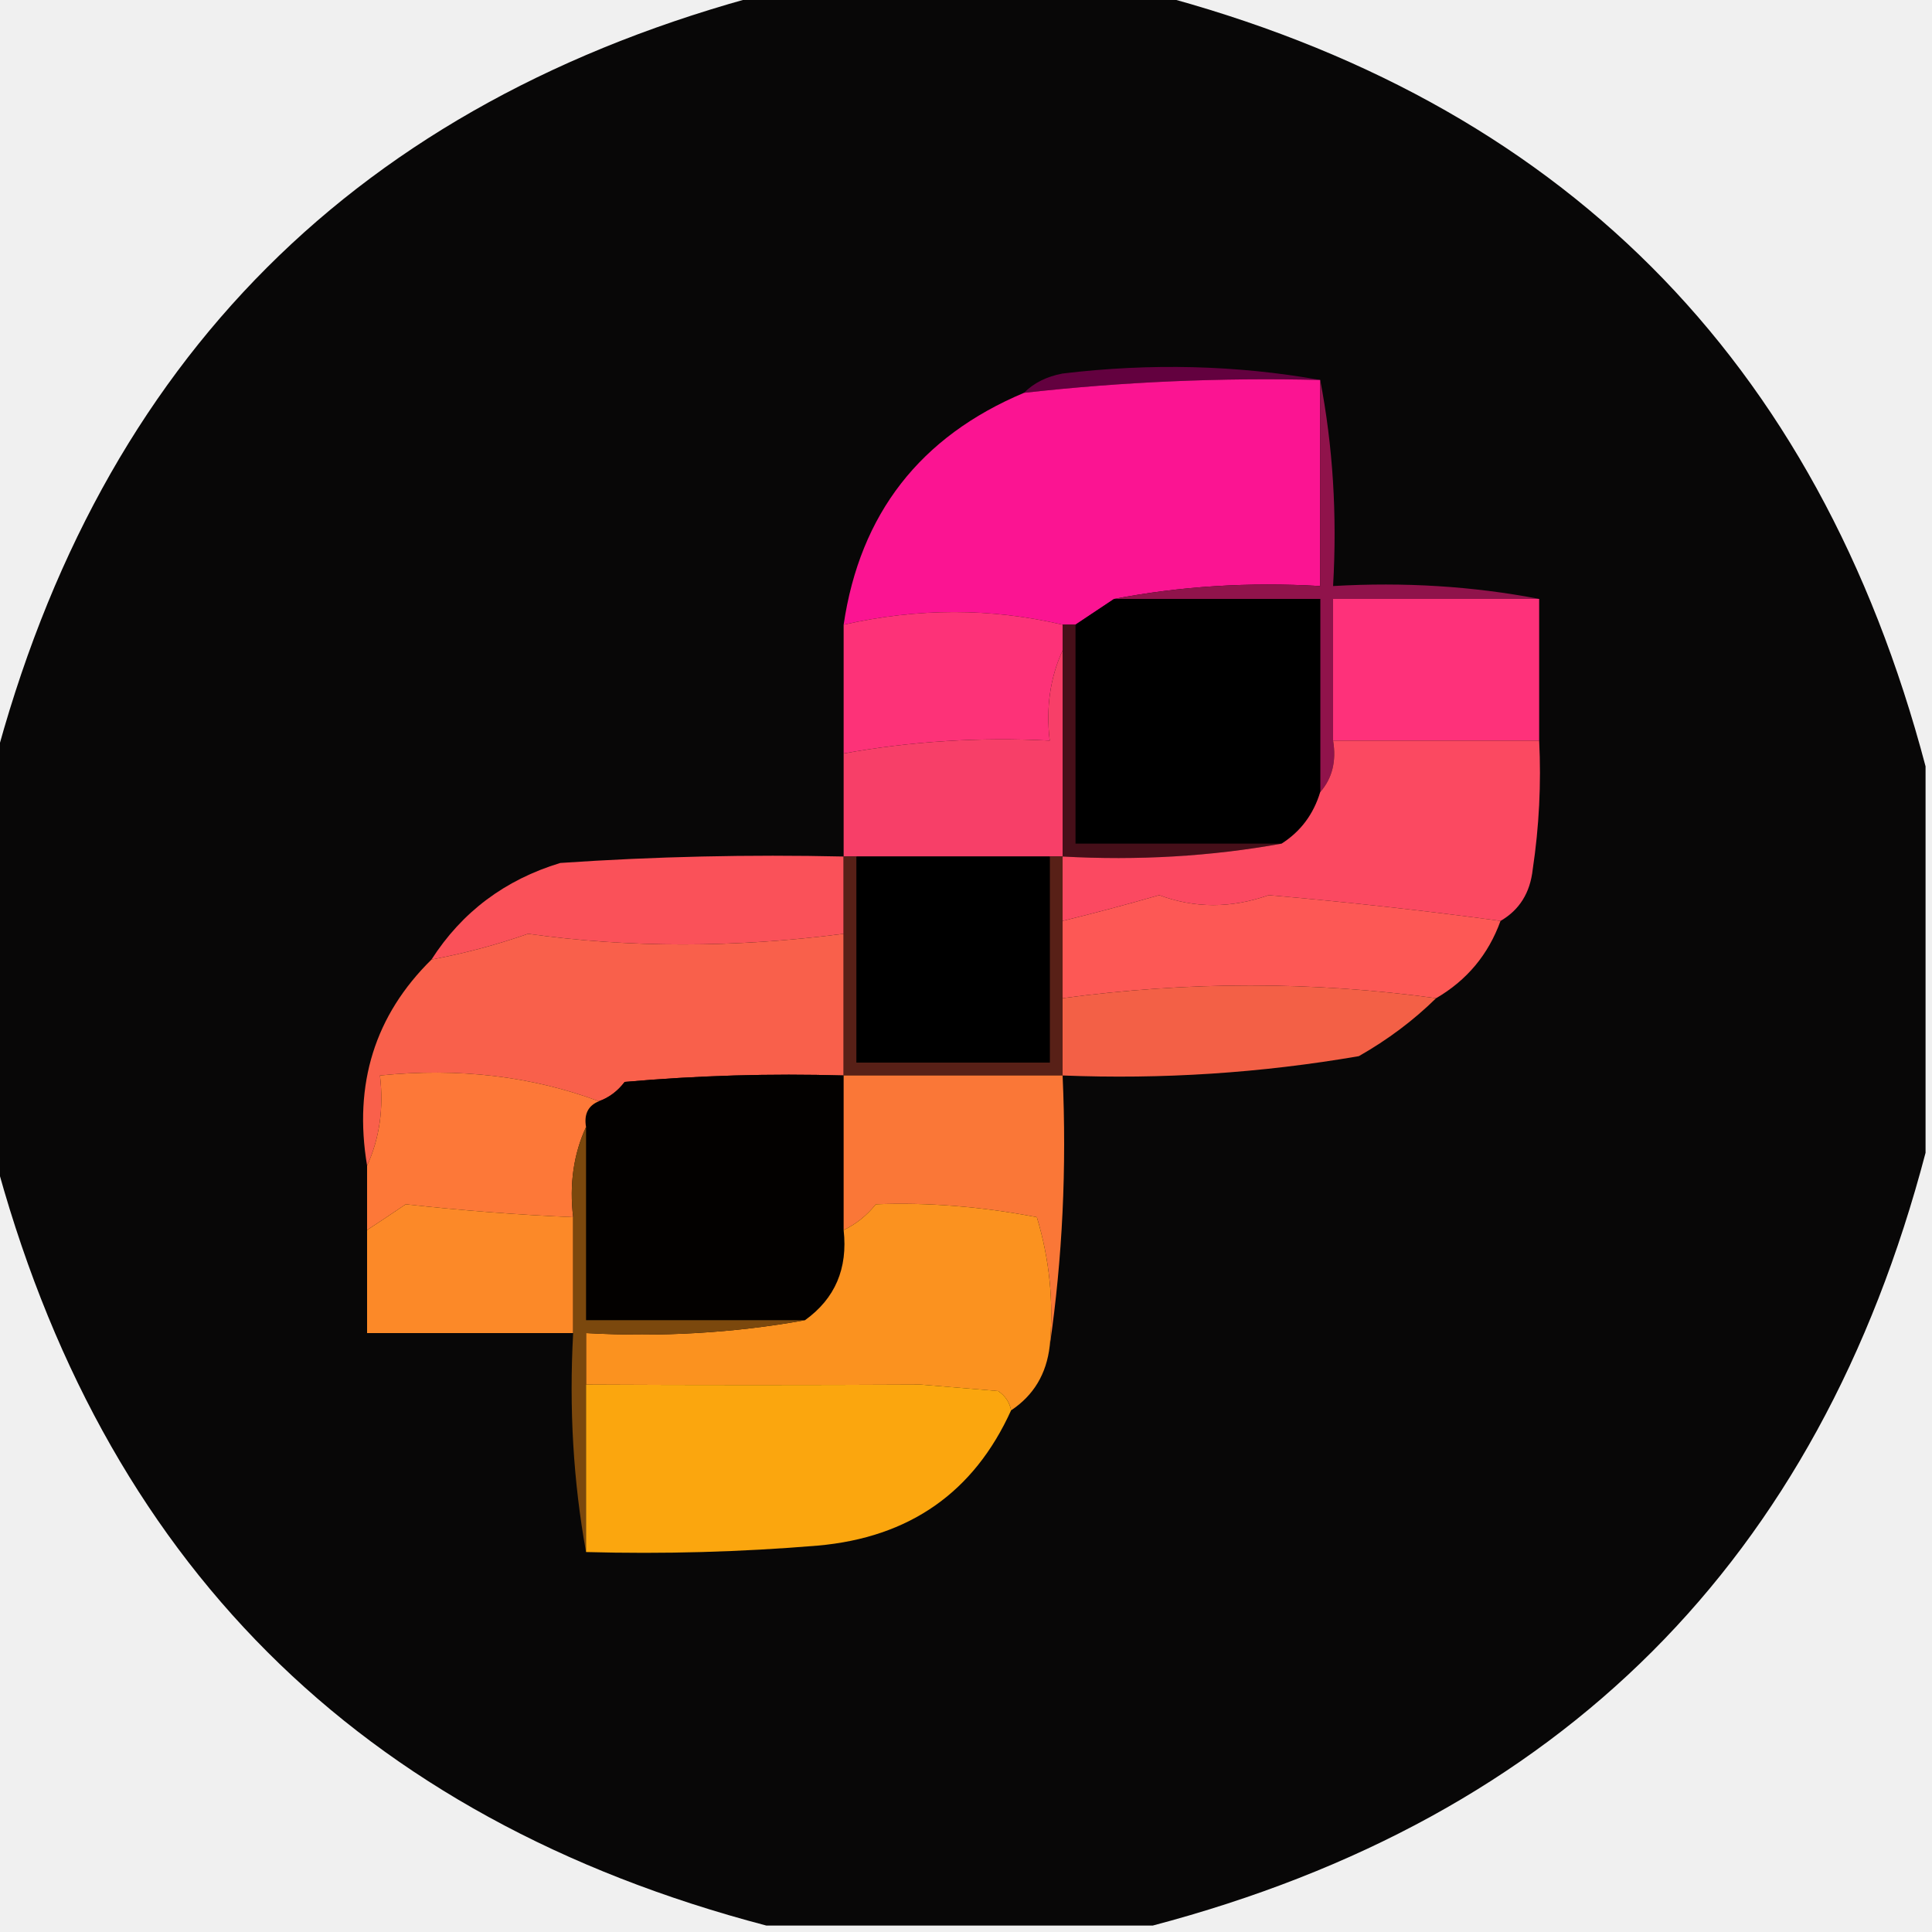
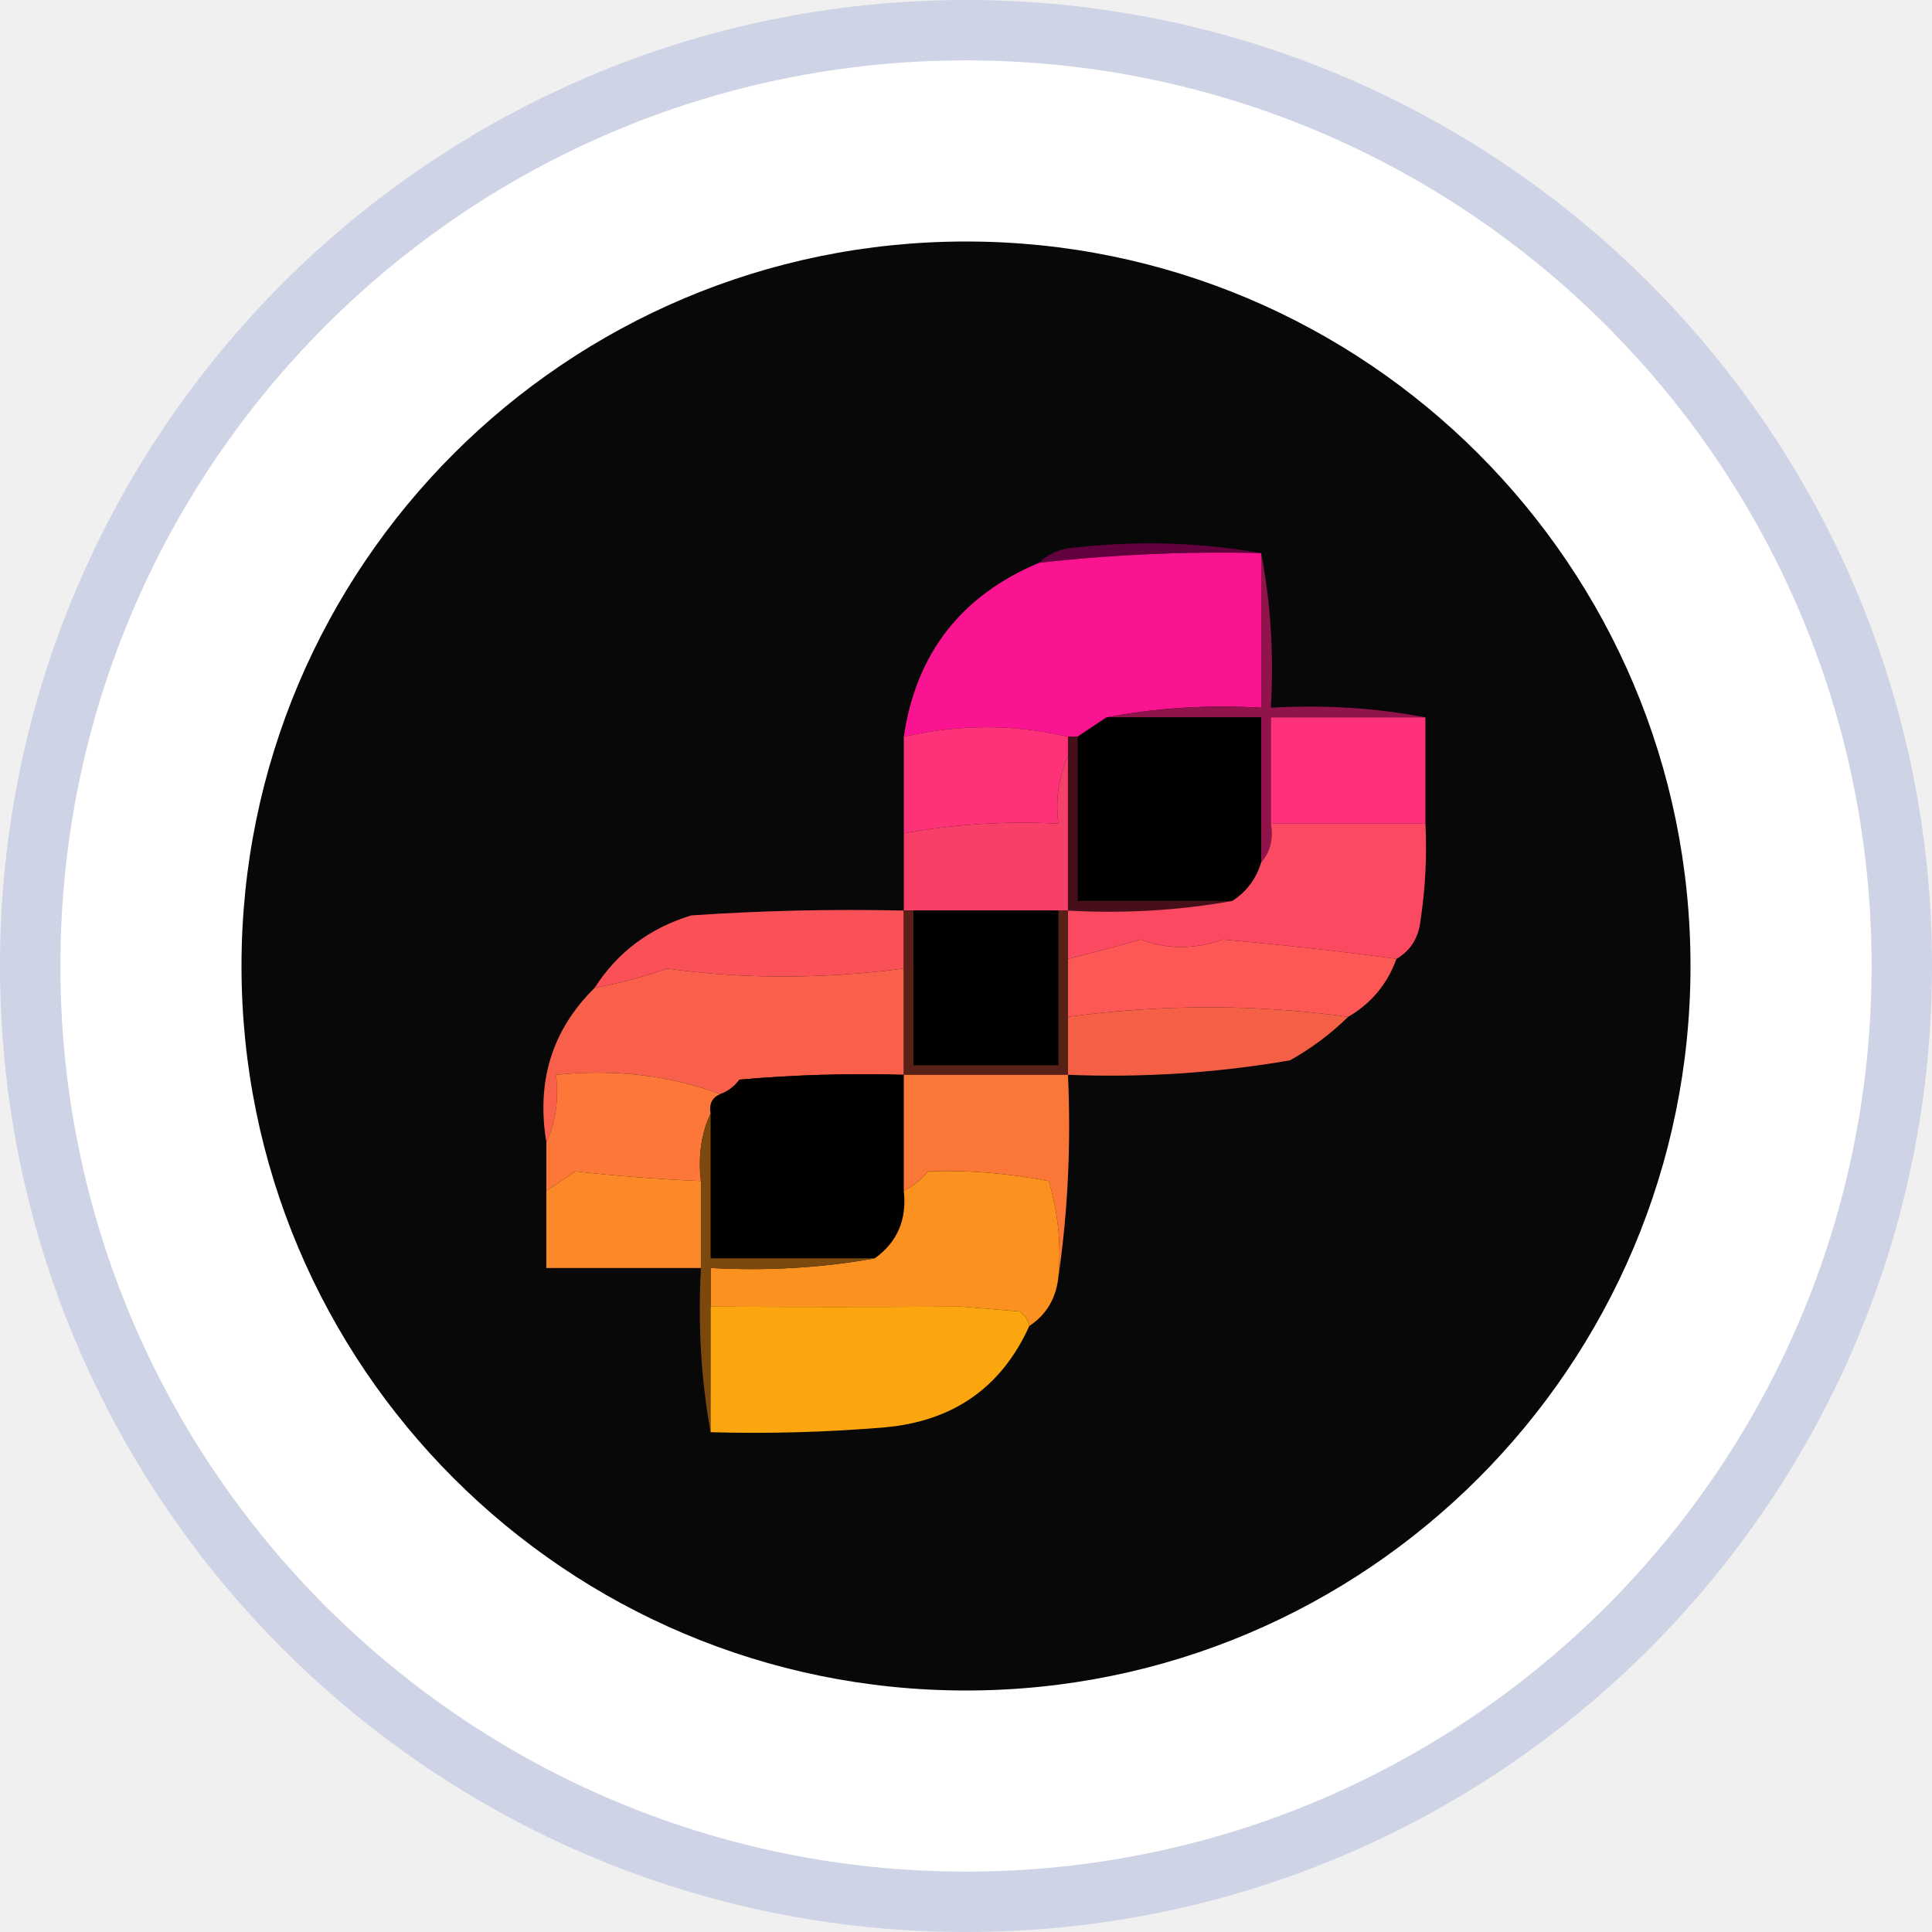
- <svg xmlns="http://www.w3.org/2000/svg" version="1.1" width="150px" height="150px" style="shape-rendering:geometricPrecision; text-rendering:geometricPrecision; image-rendering:optimizeQuality; fill-rule:evenodd; clip-rule:evenodd">
-   <g>
-     <path style="opacity:0.97" fill="#010000" d="M 59.5,-0.5 C 69.5,-0.5 79.5,-0.5 89.5,-0.5C 121.131,7.798 141.131,27.798 149.5,59.5C 149.5,69.5 149.5,79.5 149.5,89.5C 141.202,121.131 121.202,141.131 89.5,149.5C 79.5,149.5 69.5,149.5 59.5,149.5C 27.869,141.202 7.869,121.202 -0.5,89.5C -0.5,79.5 -0.5,69.5 -0.5,59.5C 7.798,27.869 27.798,7.869 59.5,-0.5 Z" />
-   </g>
-   <g>
-     <path style="opacity:1" fill="#63013f" d="M 102.5,29.5 C 94.799,29.309 87.132,29.642 79.5,30.5C 80.263,29.732 81.263,29.232 82.5,29C 89.346,28.179 96.013,28.346 102.5,29.5 Z" />
-   </g>
-   <g>
-     <path style="opacity:1" fill="#fb1492" d="M 102.5,29.5 C 102.5,34.833 102.5,40.167 102.5,45.5C 96.974,45.179 91.641,45.512 86.5,46.5C 85.5,47.167 84.5,47.833 83.5,48.5C 83.167,48.5 82.833,48.5 82.5,48.5C 76.933,47.196 71.266,47.196 65.5,48.5C 66.772,39.891 71.439,33.891 79.5,30.5C 87.132,29.642 94.799,29.309 102.5,29.5 Z" />
-   </g>
-   <g>
-     <path style="opacity:1" fill="#90134b" d="M 102.5,29.5 C 103.488,34.641 103.821,39.974 103.5,45.5C 109.026,45.179 114.36,45.512 119.5,46.5C 114.167,46.5 108.833,46.5 103.5,46.5C 103.5,50.167 103.5,53.833 103.5,57.5C 103.768,59.099 103.434,60.432 102.5,61.5C 102.5,56.5 102.5,51.5 102.5,46.5C 97.167,46.5 91.833,46.5 86.5,46.5C 91.641,45.512 96.974,45.179 102.5,45.5C 102.5,40.167 102.5,34.833 102.5,29.5 Z" />
-   </g>
-   <g>
-     <path style="opacity:1" fill="#000000" d="M 86.5,46.5 C 91.833,46.5 97.167,46.5 102.5,46.5C 102.5,51.5 102.5,56.5 102.5,61.5C 101.974,63.23 100.974,64.564 99.5,65.5C 94.167,65.5 88.833,65.5 83.5,65.5C 83.5,59.833 83.5,54.167 83.5,48.5C 84.5,47.833 85.5,47.167 86.5,46.5 Z" />
-   </g>
-   <g>
-     <path style="opacity:1" fill="#fe317a" d="M 119.5,46.5 C 119.5,50.167 119.5,53.833 119.5,57.5C 114.167,57.5 108.833,57.5 103.5,57.5C 103.5,53.833 103.5,50.167 103.5,46.5C 108.833,46.5 114.167,46.5 119.5,46.5 Z" />
-   </g>
-   <g>
-     <path style="opacity:1" fill="#fd3278" d="M 82.5,48.5 C 82.5,49.167 82.5,49.833 82.5,50.5C 81.532,52.607 81.198,54.941 81.5,57.5C 76.073,57.218 70.74,57.551 65.5,58.5C 65.5,55.167 65.5,51.833 65.5,48.5C 71.266,47.196 76.933,47.196 82.5,48.5 Z" />
-   </g>
-   <g>
-     <path style="opacity:1" fill="#f73f68" d="M 82.5,50.5 C 82.5,55.833 82.5,61.167 82.5,66.5C 82.167,66.5 81.833,66.5 81.5,66.5C 76.5,66.5 71.5,66.5 66.5,66.5C 66.167,66.5 65.833,66.5 65.5,66.5C 65.5,63.833 65.5,61.167 65.5,58.5C 70.74,57.551 76.073,57.218 81.5,57.5C 81.198,54.941 81.532,52.607 82.5,50.5 Z" />
-   </g>
-   <g>
-     <path style="opacity:1" fill="#460f19" d="M 82.5,48.5 C 82.833,48.5 83.167,48.5 83.5,48.5C 83.5,54.167 83.5,59.833 83.5,65.5C 88.833,65.5 94.167,65.5 99.5,65.5C 94.025,66.489 88.358,66.822 82.5,66.5C 82.5,61.167 82.5,55.833 82.5,50.5C 82.5,49.833 82.5,49.167 82.5,48.5 Z" />
-   </g>
-   <g>
-     <path style="opacity:1" fill="#fb4961" d="M 103.5,57.5 C 108.833,57.5 114.167,57.5 119.5,57.5C 119.665,60.85 119.498,64.183 119,67.5C 118.8,69.32 117.966,70.653 116.5,71.5C 110.663,70.704 104.663,70.038 98.5,69.5C 95.594,70.528 92.761,70.528 90,69.5C 87.509,70.22 85.009,70.887 82.5,71.5C 82.5,69.833 82.5,68.167 82.5,66.5C 88.358,66.822 94.025,66.489 99.5,65.5C 100.974,64.564 101.974,63.23 102.5,61.5C 103.434,60.432 103.768,59.099 103.5,57.5 Z" />
-   </g>
-   <g>
-     <path style="opacity:1" fill="#fa5159" d="M 65.5,66.5 C 65.5,68.5 65.5,70.5 65.5,72.5C 57.018,73.601 48.851,73.601 41,72.5C 38.564,73.355 36.064,74.021 33.5,74.5C 35.869,70.805 39.203,68.305 43.5,67C 50.826,66.5 58.159,66.334 65.5,66.5 Z" />
-   </g>
-   <g>
-     <path style="opacity:1" fill="#fd5855" d="M 116.5,71.5 C 115.557,74.109 113.89,76.109 111.5,77.5C 101.932,76.183 92.265,76.183 82.5,77.5C 82.5,75.5 82.5,73.5 82.5,71.5C 85.009,70.887 87.509,70.22 90,69.5C 92.761,70.528 95.594,70.528 98.5,69.5C 104.663,70.038 110.663,70.704 116.5,71.5 Z" />
-   </g>
-   <g>
-     <path style="opacity:1" fill="#f9604b" d="M 65.5,72.5 C 65.5,76.167 65.5,79.833 65.5,83.5C 59.824,83.334 54.157,83.501 48.5,84C 47.956,84.717 47.289,85.217 46.5,85.5C 41.265,83.55 35.598,82.883 29.5,83.5C 29.802,86.059 29.468,88.393 28.5,90.5C 27.438,84.158 29.105,78.825 33.5,74.5C 36.064,74.021 38.564,73.355 41,72.5C 48.851,73.601 57.018,73.601 65.5,72.5 Z" />
-   </g>
-   <g>
-     <path style="opacity:1" fill="#f36046" d="M 111.5,77.5 C 109.747,79.222 107.747,80.722 105.5,82C 97.895,83.311 90.228,83.811 82.5,83.5C 82.5,81.5 82.5,79.5 82.5,77.5C 92.265,76.183 101.932,76.183 111.5,77.5 Z" />
-   </g>
-   <g>
-     <path style="opacity:1" fill="#582017" d="M 65.5,66.5 C 65.833,66.5 66.167,66.5 66.5,66.5C 66.5,71.833 66.5,77.167 66.5,82.5C 71.5,82.5 76.5,82.5 81.5,82.5C 81.5,77.167 81.5,71.833 81.5,66.5C 81.833,66.5 82.167,66.5 82.5,66.5C 82.5,68.167 82.5,69.833 82.5,71.5C 82.5,73.5 82.5,75.5 82.5,77.5C 82.5,79.5 82.5,81.5 82.5,83.5C 76.833,83.5 71.167,83.5 65.5,83.5C 65.5,79.833 65.5,76.167 65.5,72.5C 65.5,70.5 65.5,68.5 65.5,66.5 Z" />
-   </g>
-   <g>
-     <path style="opacity:1" fill="#000000" d="M 66.5,66.5 C 71.5,66.5 76.5,66.5 81.5,66.5C 81.5,71.833 81.5,77.167 81.5,82.5C 76.5,82.5 71.5,82.5 66.5,82.5C 66.5,77.167 66.5,71.833 66.5,66.5 Z" />
-   </g>
-   <g>
-     <path style="opacity:1" fill="#030100" d="M 65.5,83.5 C 65.5,87.5 65.5,91.5 65.5,95.5C 65.834,98.491 64.834,100.824 62.5,102.5C 56.833,102.5 51.167,102.5 45.5,102.5C 45.5,97.5 45.5,92.5 45.5,87.5C 45.328,86.508 45.662,85.842 46.5,85.5C 47.289,85.217 47.956,84.717 48.5,84C 54.157,83.501 59.824,83.334 65.5,83.5 Z" />
-   </g>
-   <g>
-     <path style="opacity:1" fill="#fd7838" d="M 46.5,85.5 C 45.662,85.842 45.328,86.508 45.5,87.5C 44.532,89.607 44.198,91.941 44.5,94.5C 40.221,94.319 35.888,93.986 31.5,93.5C 30.482,94.192 29.482,94.859 28.5,95.5C 28.5,93.833 28.5,92.167 28.5,90.5C 29.468,88.393 29.802,86.059 29.5,83.5C 35.598,82.883 41.265,83.55 46.5,85.5 Z" />
-   </g>
-   <g>
-     <path style="opacity:1" fill="#fa7737" d="M 65.5,83.5 C 71.167,83.5 76.833,83.5 82.5,83.5C 82.825,90.687 82.491,97.687 81.5,104.5C 81.82,101.102 81.487,97.768 80.5,94.5C 76.194,93.676 72.027,93.343 68,93.5C 67.292,94.38 66.458,95.047 65.5,95.5C 65.5,91.5 65.5,87.5 65.5,83.5 Z" />
-   </g>
-   <g>
-     <path style="opacity:1" fill="#fc8928" d="M 44.5,94.5 C 44.5,97.5 44.5,100.5 44.5,103.5C 39.167,103.5 33.833,103.5 28.5,103.5C 28.5,100.833 28.5,98.167 28.5,95.5C 29.482,94.859 30.482,94.192 31.5,93.5C 35.888,93.986 40.221,94.319 44.5,94.5 Z" />
-   </g>
-   <g>
-     <path style="opacity:1" fill="#fb921f" d="M 81.5,104.5 C 81.25,106.674 80.25,108.341 78.5,109.5C 78.389,108.883 78.056,108.383 77.5,108C 75.5,107.833 73.5,107.667 71.5,107.5C 62.789,107.544 54.123,107.544 45.5,107.5C 45.5,106.167 45.5,104.833 45.5,103.5C 51.358,103.822 57.025,103.489 62.5,102.5C 64.834,100.824 65.834,98.491 65.5,95.5C 66.458,95.047 67.292,94.38 68,93.5C 72.027,93.343 76.194,93.676 80.5,94.5C 81.487,97.768 81.82,101.102 81.5,104.5 Z" />
-   </g>
-   <g>
-     <path style="opacity:1" fill="#7b480d" d="M 45.5,87.5 C 45.5,92.5 45.5,97.5 45.5,102.5C 51.167,102.5 56.833,102.5 62.5,102.5C 57.025,103.489 51.358,103.822 45.5,103.5C 45.5,104.833 45.5,106.167 45.5,107.5C 45.5,111.833 45.5,116.167 45.5,120.5C 44.511,115.025 44.178,109.358 44.5,103.5C 44.5,100.5 44.5,97.5 44.5,94.5C 44.198,91.941 44.532,89.607 45.5,87.5 Z" />
-   </g>
-   <g>
-     <path style="opacity:1" fill="#fba60e" d="M 45.5,107.5 C 54.123,107.544 62.789,107.544 71.5,107.5C 73.5,107.667 75.5,107.833 77.5,108C 78.056,108.383 78.389,108.883 78.5,109.5C 75.615,115.867 70.615,119.367 63.5,120C 57.509,120.499 51.509,120.666 45.5,120.5C 45.5,116.167 45.5,111.833 45.5,107.5 Z" />
-   </g>
+ <svg xmlns="http://www.w3.org/2000/svg" width="32" height="32" viewBox="0 0 32 32" fill="none">
+   <path d="M31.5 16C31.5 24.56 24.56 31.5 16 31.5C7.44 31.5 0.5 24.56 0.5 16C0.5 7.44 7.44 0.5 16 0.5C24.56 0.5 31.5 7.44 31.5 16Z" fill="white" stroke="#CED3E6" />
+   <rect x="4" y="4" width="24" height="24" rx="12" fill="#090808" />
+   <path fill-rule="evenodd" clip-rule="evenodd" d="M20.89 9.162C19.657 9.131 18.43 9.185 17.209 9.322C17.332 9.199 17.492 9.119 17.689 9.082C18.785 8.951 19.852 8.977 20.89 9.162Z" fill="#63013F" />
+   <path fill-rule="evenodd" clip-rule="evenodd" d="M20.89 9.162C20.89 10.015 20.89 10.868 20.89 11.722C20.005 11.671 19.152 11.724 18.329 11.882C18.169 11.989 18.009 12.095 17.849 12.202C17.796 12.202 17.743 12.202 17.689 12.202C16.799 11.993 15.892 11.993 14.97 12.202C15.173 10.824 15.92 9.864 17.209 9.322C18.43 9.185 19.657 9.131 20.89 9.162Z" fill="#FB1492" />
+   <path fill-rule="evenodd" clip-rule="evenodd" d="M20.889 9.162C21.047 9.984 21.101 10.838 21.049 11.722C21.934 11.671 22.787 11.724 23.609 11.882C22.756 11.882 21.903 11.882 21.049 11.882C21.049 12.469 21.049 13.056 21.049 13.642C21.092 13.898 21.039 14.111 20.889 14.282C20.889 13.482 20.889 12.682 20.889 11.882C20.036 11.882 19.183 11.882 18.329 11.882C19.152 11.724 20.005 11.671 20.889 11.722C20.889 10.869 20.889 10.016 20.889 9.162Z" fill="#90134B" />
+   <path fill-rule="evenodd" clip-rule="evenodd" d="M18.329 11.882C19.183 11.882 20.036 11.882 20.889 11.882C20.889 12.682 20.889 13.482 20.889 14.282C20.805 14.559 20.645 14.772 20.409 14.922C19.556 14.922 18.703 14.922 17.849 14.922C17.849 14.016 17.849 13.109 17.849 12.202C18.009 12.095 18.169 11.989 18.329 11.882Z" fill="black" />
+   <path fill-rule="evenodd" clip-rule="evenodd" d="M23.609 11.882C23.609 12.469 23.609 13.056 23.609 13.642C22.756 13.642 21.903 13.642 21.049 13.642C21.049 13.056 21.049 12.469 21.049 11.882C21.903 11.882 22.756 11.882 23.609 11.882Z" fill="#FE317A" />
+   <path fill-rule="evenodd" clip-rule="evenodd" d="M17.689 12.202C17.689 12.309 17.689 12.415 17.689 12.522C17.535 12.859 17.481 13.232 17.529 13.642C16.661 13.597 15.808 13.65 14.97 13.802C14.97 13.269 14.97 12.736 14.97 12.202C15.892 11.993 16.799 11.993 17.689 12.202Z" fill="#FD3278" />
+   <path fill-rule="evenodd" clip-rule="evenodd" d="M17.689 12.522C17.689 13.375 17.689 14.229 17.689 15.082C17.636 15.082 17.583 15.082 17.529 15.082C16.73 15.082 15.93 15.082 15.13 15.082C15.076 15.082 15.023 15.082 14.97 15.082C14.97 14.655 14.97 14.229 14.97 13.802C15.808 13.65 16.661 13.597 17.529 13.642C17.481 13.232 17.535 12.859 17.689 12.522Z" fill="#F73F68" />
+   <path fill-rule="evenodd" clip-rule="evenodd" d="M17.689 12.202C17.743 12.202 17.796 12.202 17.849 12.202C17.849 13.109 17.849 14.016 17.849 14.922C18.703 14.922 19.556 14.922 20.41 14.922C19.533 15.081 18.627 15.133 17.689 15.082C17.689 14.229 17.689 13.376 17.689 12.522C17.689 12.416 17.689 12.309 17.689 12.202Z" fill="#460F19" />
+   <path fill-rule="evenodd" clip-rule="evenodd" d="M21.049 13.642C21.903 13.642 22.756 13.642 23.61 13.642C23.636 14.178 23.609 14.712 23.529 15.242C23.497 15.533 23.364 15.746 23.13 15.882C22.196 15.755 21.236 15.648 20.25 15.562C19.785 15.727 19.331 15.727 18.89 15.562C18.491 15.678 18.091 15.784 17.689 15.882C17.689 15.616 17.689 15.349 17.689 15.082C18.627 15.133 19.533 15.08 20.41 14.922C20.645 14.772 20.805 14.559 20.89 14.282C21.039 14.111 21.092 13.898 21.049 13.642Z" fill="#FB4961" />
+   <path fill-rule="evenodd" clip-rule="evenodd" d="M14.969 15.082C14.969 15.402 14.969 15.722 14.969 16.042C13.612 16.218 12.305 16.218 11.049 16.042C10.659 16.179 10.259 16.285 9.849 16.362C10.228 15.771 10.762 15.371 11.449 15.162C12.622 15.082 13.795 15.055 14.969 15.082Z" fill="#FA5159" />
+   <path fill-rule="evenodd" clip-rule="evenodd" d="M23.13 15.882C22.979 16.299 22.712 16.62 22.329 16.842C20.799 16.631 19.252 16.631 17.689 16.842C17.689 16.522 17.689 16.202 17.689 15.882C18.091 15.784 18.491 15.677 18.89 15.562C19.331 15.727 19.785 15.727 20.25 15.562C21.236 15.648 22.196 15.755 23.13 15.882Z" fill="#FD5855" />
+   <path fill-rule="evenodd" clip-rule="evenodd" d="M14.97 16.042C14.97 16.628 14.97 17.215 14.97 17.802C14.061 17.776 13.155 17.802 12.249 17.882C12.162 17.997 12.056 18.077 11.93 18.122C11.092 17.81 10.185 17.703 9.21 17.802C9.258 18.212 9.204 18.585 9.05 18.922C8.88 17.907 9.146 17.054 9.849 16.362C10.26 16.285 10.66 16.179 11.05 16.042C12.306 16.218 13.612 16.218 14.97 16.042Z" fill="#F9604B" />
+   <path fill-rule="evenodd" clip-rule="evenodd" d="M22.329 16.842C22.049 17.118 21.729 17.358 21.369 17.562C20.153 17.772 18.926 17.852 17.689 17.802C17.689 17.482 17.689 17.162 17.689 16.842C19.252 16.631 20.799 16.631 22.329 16.842Z" fill="#F36046" />
+   <path fill-rule="evenodd" clip-rule="evenodd" d="M14.97 15.082C15.023 15.082 15.076 15.082 15.13 15.082C15.13 15.935 15.13 16.789 15.13 17.642C15.93 17.642 16.73 17.642 17.529 17.642C17.529 16.789 17.529 15.935 17.529 15.082C17.583 15.082 17.636 15.082 17.689 15.082C17.689 15.349 17.689 15.616 17.689 15.882C17.689 16.202 17.689 16.522 17.689 16.842C17.689 17.162 17.689 17.482 17.689 17.802C16.783 17.802 15.876 17.802 14.97 17.802C14.97 17.215 14.97 16.629 14.97 16.042C14.97 15.722 14.97 15.402 14.97 15.082Z" fill="#582017" />
+   <path fill-rule="evenodd" clip-rule="evenodd" d="M15.129 15.082C15.929 15.082 16.729 15.082 17.529 15.082C17.529 15.935 17.529 16.789 17.529 17.642C16.729 17.642 15.929 17.642 15.129 17.642C15.129 16.789 15.129 15.935 15.129 15.082Z" fill="black" />
+   <path fill-rule="evenodd" clip-rule="evenodd" d="M14.969 17.802C14.969 18.442 14.969 19.082 14.969 19.722C15.023 20.201 14.863 20.574 14.489 20.842C13.583 20.842 12.676 20.842 11.769 20.842C11.769 20.042 11.769 19.242 11.769 18.442C11.742 18.283 11.796 18.177 11.929 18.122C12.056 18.077 12.162 17.997 12.249 17.882C13.155 17.802 14.061 17.776 14.969 17.802Z" fill="#030100" />
+   <path fill-rule="evenodd" clip-rule="evenodd" d="M11.929 18.122C11.795 18.177 11.742 18.283 11.769 18.442C11.614 18.779 11.561 19.152 11.609 19.562C10.925 19.533 10.231 19.48 9.529 19.402C9.366 19.513 9.206 19.62 9.049 19.722C9.049 19.456 9.049 19.189 9.049 18.922C9.204 18.585 9.258 18.212 9.209 17.802C10.185 17.704 11.092 17.81 11.929 18.122Z" fill="#FD7838" />
+   <path fill-rule="evenodd" clip-rule="evenodd" d="M14.97 17.802C15.876 17.802 16.783 17.802 17.689 17.802C17.741 18.952 17.688 20.072 17.529 21.162C17.581 20.618 17.527 20.085 17.369 19.562C16.681 19.43 16.014 19.377 15.37 19.402C15.256 19.543 15.123 19.65 14.97 19.722C14.97 19.082 14.97 18.442 14.97 17.802Z" fill="#FA7737" />
+   <path fill-rule="evenodd" clip-rule="evenodd" d="M11.609 19.562C11.609 20.042 11.609 20.522 11.609 21.002C10.756 21.002 9.903 21.002 9.049 21.002C9.049 20.576 9.049 20.149 9.049 19.722C9.206 19.62 9.366 19.513 9.529 19.402C10.231 19.48 10.925 19.533 11.609 19.562Z" fill="#FC8928" />
+   <path fill-rule="evenodd" clip-rule="evenodd" d="M17.529 21.162C17.489 21.51 17.329 21.777 17.049 21.962C17.032 21.863 16.978 21.784 16.89 21.722C16.57 21.696 16.25 21.669 15.93 21.642C14.536 21.649 13.149 21.649 11.77 21.642C11.77 21.429 11.77 21.215 11.77 21.002C12.707 21.053 13.613 21 14.489 20.842C14.863 20.574 15.023 20.201 14.97 19.722C15.123 19.65 15.256 19.543 15.37 19.402C16.014 19.377 16.681 19.43 17.37 19.562C17.527 20.085 17.581 20.619 17.529 21.162Z" fill="#FB921F" />
+   <path fill-rule="evenodd" clip-rule="evenodd" d="M11.77 18.442C11.77 19.242 11.77 20.042 11.77 20.842C12.676 20.842 13.583 20.842 14.489 20.842C13.613 21 12.707 21.053 11.77 21.002C11.77 21.216 11.77 21.429 11.77 21.642C11.77 22.336 11.77 23.029 11.77 23.722C11.611 22.846 11.558 21.939 11.61 21.002C11.61 20.522 11.61 20.042 11.61 19.562C11.561 19.152 11.615 18.779 11.77 18.442Z" fill="#7B480D" />
+   <path fill-rule="evenodd" clip-rule="evenodd" d="M11.77 21.642C13.149 21.649 14.536 21.649 15.93 21.642C16.25 21.669 16.57 21.696 16.89 21.722C16.978 21.784 17.032 21.864 17.049 21.962C16.588 22.981 15.788 23.541 14.649 23.642C13.691 23.722 12.731 23.749 11.77 23.722C11.77 23.029 11.77 22.336 11.77 21.642Z" fill="#FBA60E" />
</svg>
